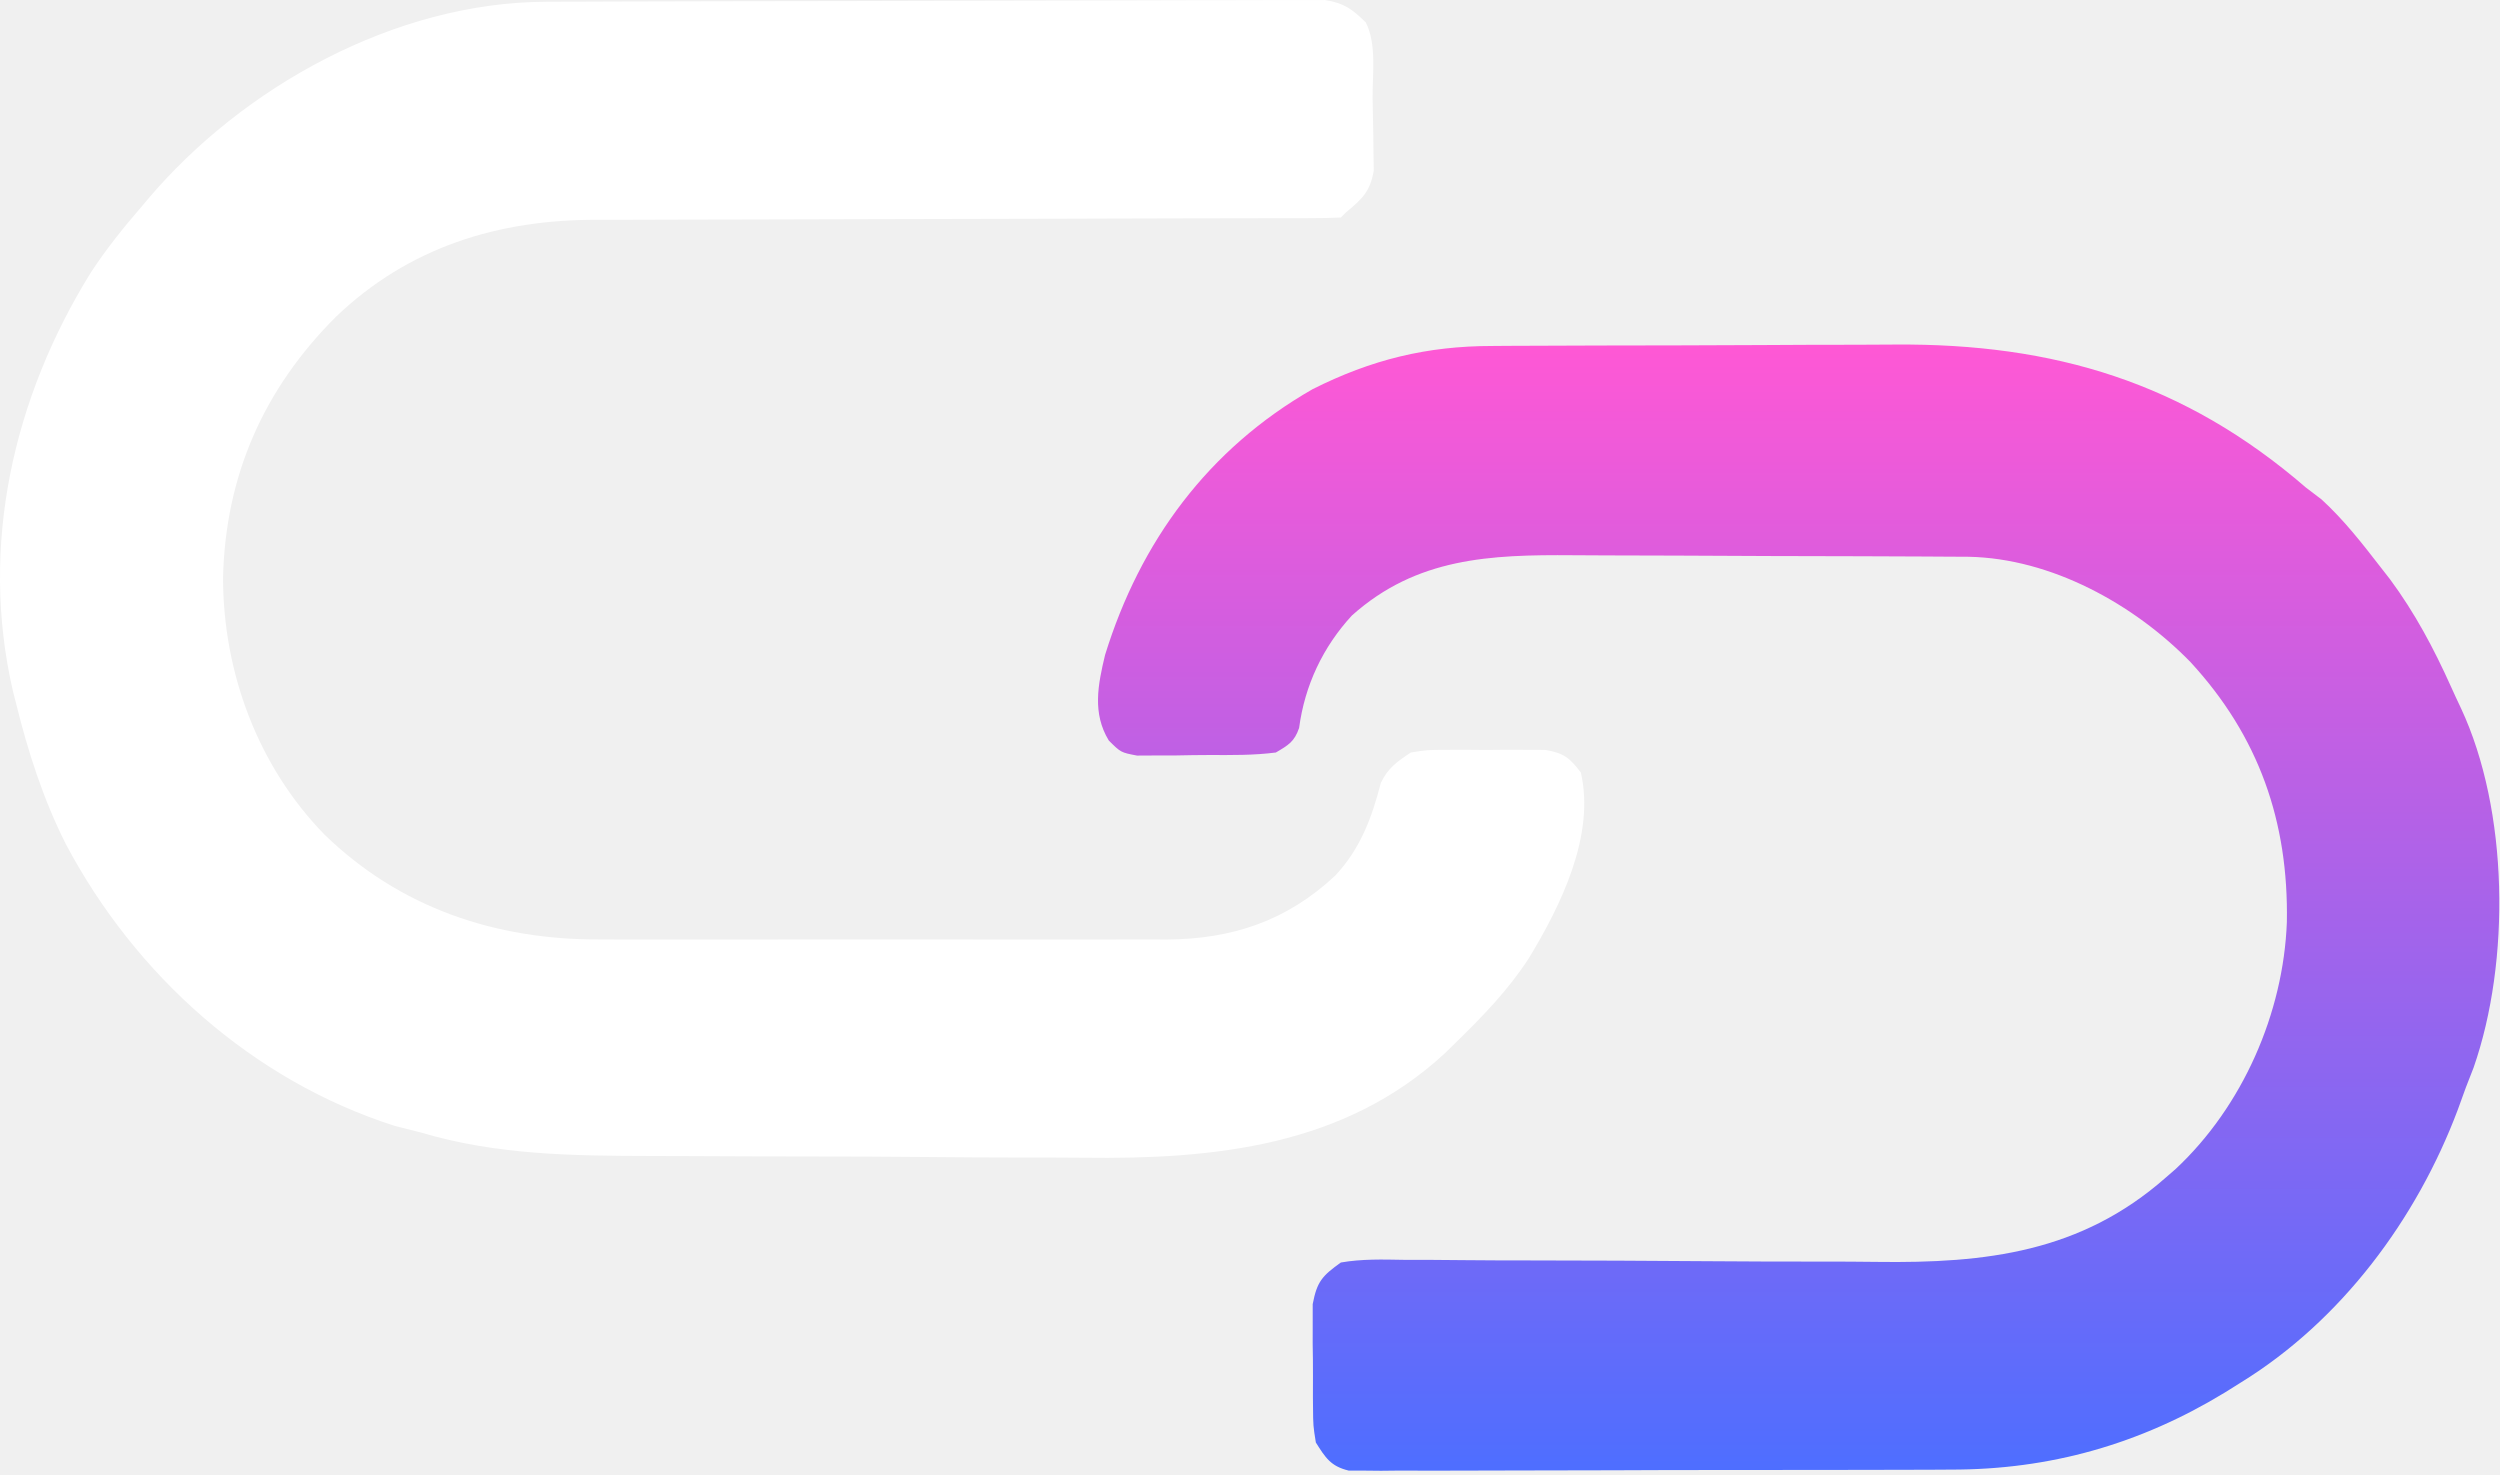
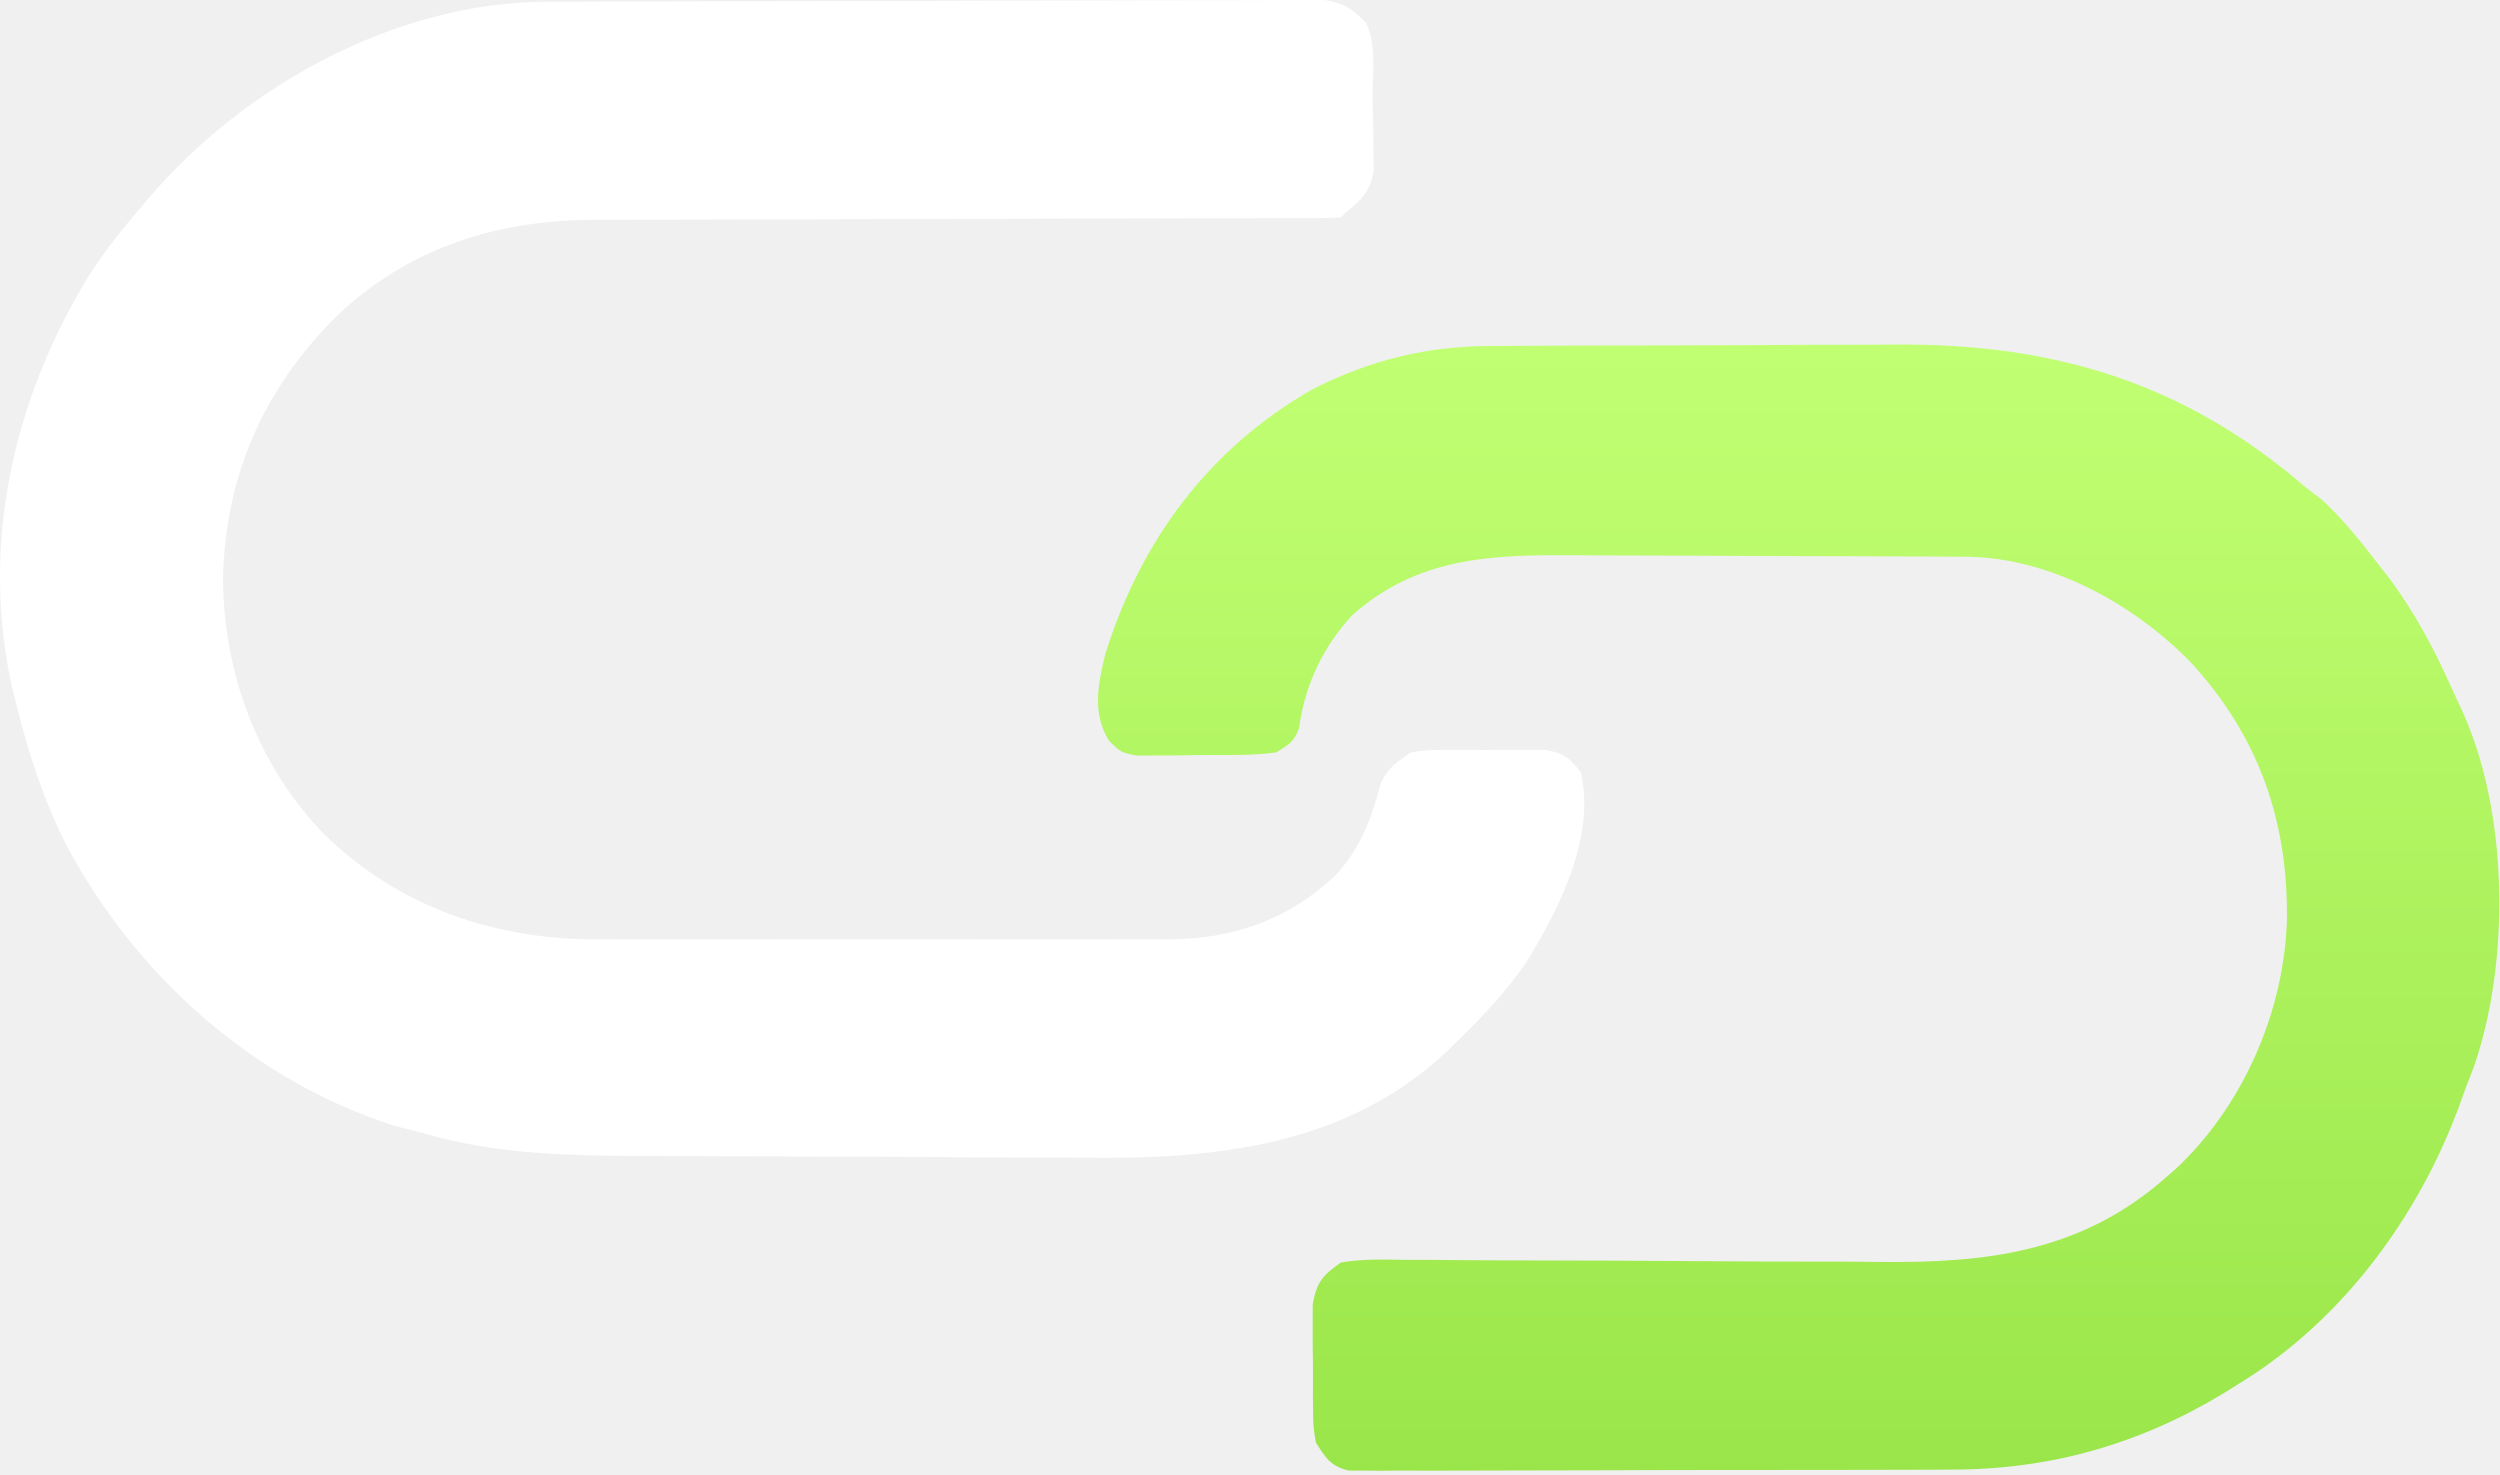
<svg xmlns="http://www.w3.org/2000/svg" width="500" height="295" viewBox="0 0 500 295" fill="none">
  <path d="M109.16 0.354C109.839 0.35 110.518 0.346 111.219 0.343C113.482 0.332 115.746 0.328 118.01 0.324C119.638 0.318 121.266 0.311 122.894 0.304C128.227 0.283 133.56 0.273 138.892 0.263C140.73 0.259 142.568 0.254 144.406 0.25C153.036 0.231 161.666 0.217 170.296 0.209C180.256 0.199 190.216 0.172 200.175 0.132C207.878 0.102 215.581 0.087 223.284 0.084C227.883 0.081 232.482 0.072 237.082 0.047C241.405 0.024 245.728 0.02 250.051 0.03C251.638 0.031 253.224 0.024 254.81 0.011C256.976 -0.007 259.141 -7.38762e-05 261.307 0.013C262.519 0.011 263.73 0.008 264.979 0.006C268.794 0.598 270.442 1.823 273.17 4.501C275.364 8.889 274.479 14.748 274.52 19.622C274.536 21.078 274.564 22.533 274.602 23.989C274.657 26.094 274.678 28.196 274.693 30.302C274.713 31.561 274.733 32.821 274.753 34.119C274.02 38.368 272.424 39.784 269.17 42.501C268.84 42.831 268.51 43.161 268.17 43.501C266.102 43.601 264.032 43.63 261.962 43.632C260.978 43.635 260.978 43.635 259.975 43.639C257.76 43.645 255.546 43.644 253.331 43.643C251.75 43.646 250.168 43.649 248.586 43.653C245.169 43.661 241.752 43.666 238.335 43.669C232.921 43.675 227.506 43.692 222.092 43.711C220.237 43.717 218.383 43.724 216.529 43.73C215.135 43.735 215.135 43.735 213.713 43.739C201.105 43.782 188.496 43.814 175.887 43.827C167.389 43.835 158.891 43.858 150.393 43.896C145.899 43.916 141.406 43.928 136.912 43.923C132.672 43.919 128.432 43.933 124.191 43.96C122.646 43.967 121.101 43.967 119.556 43.96C99.687 43.876 81.718 49.42 67.174 63.373C52.733 77.797 45.082 95.138 44.607 115.563C44.635 134.52 51.568 153.224 64.857 166.876C79.978 181.593 99.146 187.992 119.949 187.889C121.285 187.893 122.62 187.898 123.955 187.905C127.544 187.919 131.133 187.913 134.721 187.904C138.498 187.896 142.274 187.903 146.05 187.908C152.386 187.913 158.722 187.906 165.058 187.892C172.361 187.876 179.664 187.881 186.967 187.897C193.264 187.911 199.562 187.913 205.859 187.905C209.609 187.9 213.358 187.9 217.107 187.91C221.288 187.92 225.468 187.906 229.649 187.889C230.875 187.895 232.101 187.901 233.365 187.907C246.473 187.811 257.343 184.187 267.045 175.126C272.059 169.758 274.359 163.604 276.166 156.579C277.615 153.578 279.4 152.338 282.17 150.501C285.428 149.983 285.428 149.983 289.08 149.97C291.059 149.962 291.059 149.962 293.078 149.954C293.76 149.962 294.442 149.971 295.145 149.979C297.23 150.001 299.313 149.98 301.398 149.954C302.716 149.959 304.034 149.964 305.392 149.97C307.198 149.976 307.198 149.976 309.041 149.983C312.743 150.596 313.922 151.553 316.17 154.501C319.07 167.083 312.169 181.083 305.799 191.595C301.7 197.94 296.562 203.25 291.17 208.501C290.446 209.21 289.723 209.919 288.978 210.649C268.848 229.275 242.799 231.881 216.746 231.545C212.777 231.503 208.809 231.51 204.84 231.511C198.191 231.504 191.543 231.464 184.895 231.4C177.26 231.326 169.627 231.298 161.992 231.296C153.776 231.294 145.559 231.261 137.343 231.218C135.011 231.208 132.679 231.203 130.347 231.199C114.588 231.161 99.402 231.03 84.17 226.501C82.441 226.062 80.712 225.624 78.982 225.188C50.505 216.105 27.044 195.021 13.162 168.806C8.623 159.78 5.573 150.296 3.17 140.501C2.984 139.781 2.799 139.061 2.608 138.319C-4.151 109.151 2.647 79.518 18.17 54.501C21.194 49.889 24.561 45.675 28.17 41.501C28.597 40.993 29.025 40.484 29.465 39.961C48.561 17.335 79.054 0.46 109.16 0.354Z" fill="white" />
  <path d="M298.415 69.195C299.504 69.186 300.593 69.178 301.716 69.169C305.299 69.145 308.883 69.136 312.467 69.13C314.982 69.121 317.497 69.112 320.012 69.102C325.284 69.086 330.556 69.078 335.828 69.075C341.201 69.072 346.574 69.051 351.947 69.014C358.473 68.969 365 68.95 371.527 68.949C373.993 68.944 376.46 68.932 378.927 68.911C410.8 68.66 436.891 76.501 461.17 97.501C462.201 98.285 463.232 99.068 464.295 99.876C468.791 103.981 472.448 108.696 476.17 113.501C477.086 114.676 477.086 114.676 478.021 115.876C482.95 122.538 486.782 129.723 490.166 137.264C490.828 138.739 491.507 140.206 492.205 141.663C501.728 162.064 502.141 192.26 494.717 213.528C494.206 214.854 493.69 216.178 493.17 217.501C492.633 218.981 492.096 220.462 491.56 221.942C483.328 243.841 468.258 264.137 448.17 276.501C447.123 277.157 446.076 277.813 444.998 278.489C428.048 288.815 409.966 293.968 390.068 293.921C388.722 293.928 387.377 293.937 386.032 293.946C382.427 293.968 378.822 293.972 375.218 293.97C372.198 293.97 369.178 293.978 366.158 293.986C359.039 294.006 351.92 294.009 344.801 294.002C337.464 293.995 330.129 294.018 322.793 294.055C316.473 294.086 310.154 294.097 303.834 294.093C300.068 294.091 296.302 294.097 292.537 294.121C288.35 294.148 284.164 294.134 279.978 294.116C278.733 294.129 277.488 294.143 276.206 294.156C275.068 294.145 273.93 294.134 272.758 294.122C271.275 294.123 271.275 294.123 269.762 294.124C266.156 293.257 265.112 291.579 263.17 288.501C262.636 285.167 262.636 285.167 262.603 281.407C262.597 280.738 262.591 280.069 262.584 279.379C262.577 277.971 262.581 276.562 262.593 275.154C262.607 273.006 262.573 270.863 262.535 268.716C262.534 267.342 262.536 265.968 262.541 264.595C262.54 263.354 262.539 262.113 262.539 260.835C263.392 256.328 264.423 255.185 268.17 252.501C272.351 251.775 276.487 251.894 280.721 251.968C282.679 251.972 284.637 251.976 286.596 251.979C288.698 251.987 290.801 252.008 292.903 252.032C297.307 252.08 301.711 252.087 306.115 252.087C317.854 252.093 329.592 252.153 341.331 252.24C349.034 252.296 356.737 252.329 364.441 252.319C368.092 252.316 371.741 252.328 375.392 252.379C397.249 252.674 416.221 250.448 433.17 235.501C433.818 234.938 434.466 234.374 435.135 233.794C448.509 221.298 456.698 202.631 457.373 184.399C457.726 164.359 451.791 147.275 438.092 132.411C426.775 120.809 410.24 111.671 393.701 111.354C391.882 111.339 390.064 111.329 388.246 111.324C387.25 111.317 386.254 111.311 385.228 111.304C381.936 111.284 378.645 111.273 375.353 111.263C374.225 111.259 373.098 111.254 371.936 111.25C365.963 111.229 359.991 111.215 354.018 111.206C347.871 111.195 341.723 111.16 335.576 111.121C330.831 111.094 326.086 111.086 321.34 111.082C319.076 111.078 316.811 111.066 314.546 111.047C298.103 110.921 283.346 111.503 270.392 123.091C264.573 129.384 260.944 137.121 259.822 145.591C258.883 148.34 257.668 149.032 255.17 150.501C250.741 151.075 246.303 151.016 241.843 151.002C239.676 151.001 237.512 151.043 235.345 151.087C233.964 151.092 232.582 151.095 231.201 151.095C229.949 151.102 228.696 151.109 227.406 151.116C224.17 150.501 224.17 150.501 221.766 148.112C218.439 142.67 219.578 136.962 221.017 130.977C228.036 108.281 241.656 89.775 262.502 77.845C274.244 71.93 285.354 69.203 298.415 69.195Z" fill="url(#paint0_linear_13_6)" />
  <defs>
    <linearGradient id="paint0_linear_13_6" x1="359.732" y1="68.905" x2="359.732" y2="294.156" gradientUnits="userSpaceOnUse">
-       <stop stop-color="#FF58D5" />
-       <stop offset="1" stop-color="#4E6EFF" />
+       <stop stop-color="#c1ff72" />
+       <stop offset="1" stop-color="#9ae64a" />
    </linearGradient>
  </defs>
</svg>
